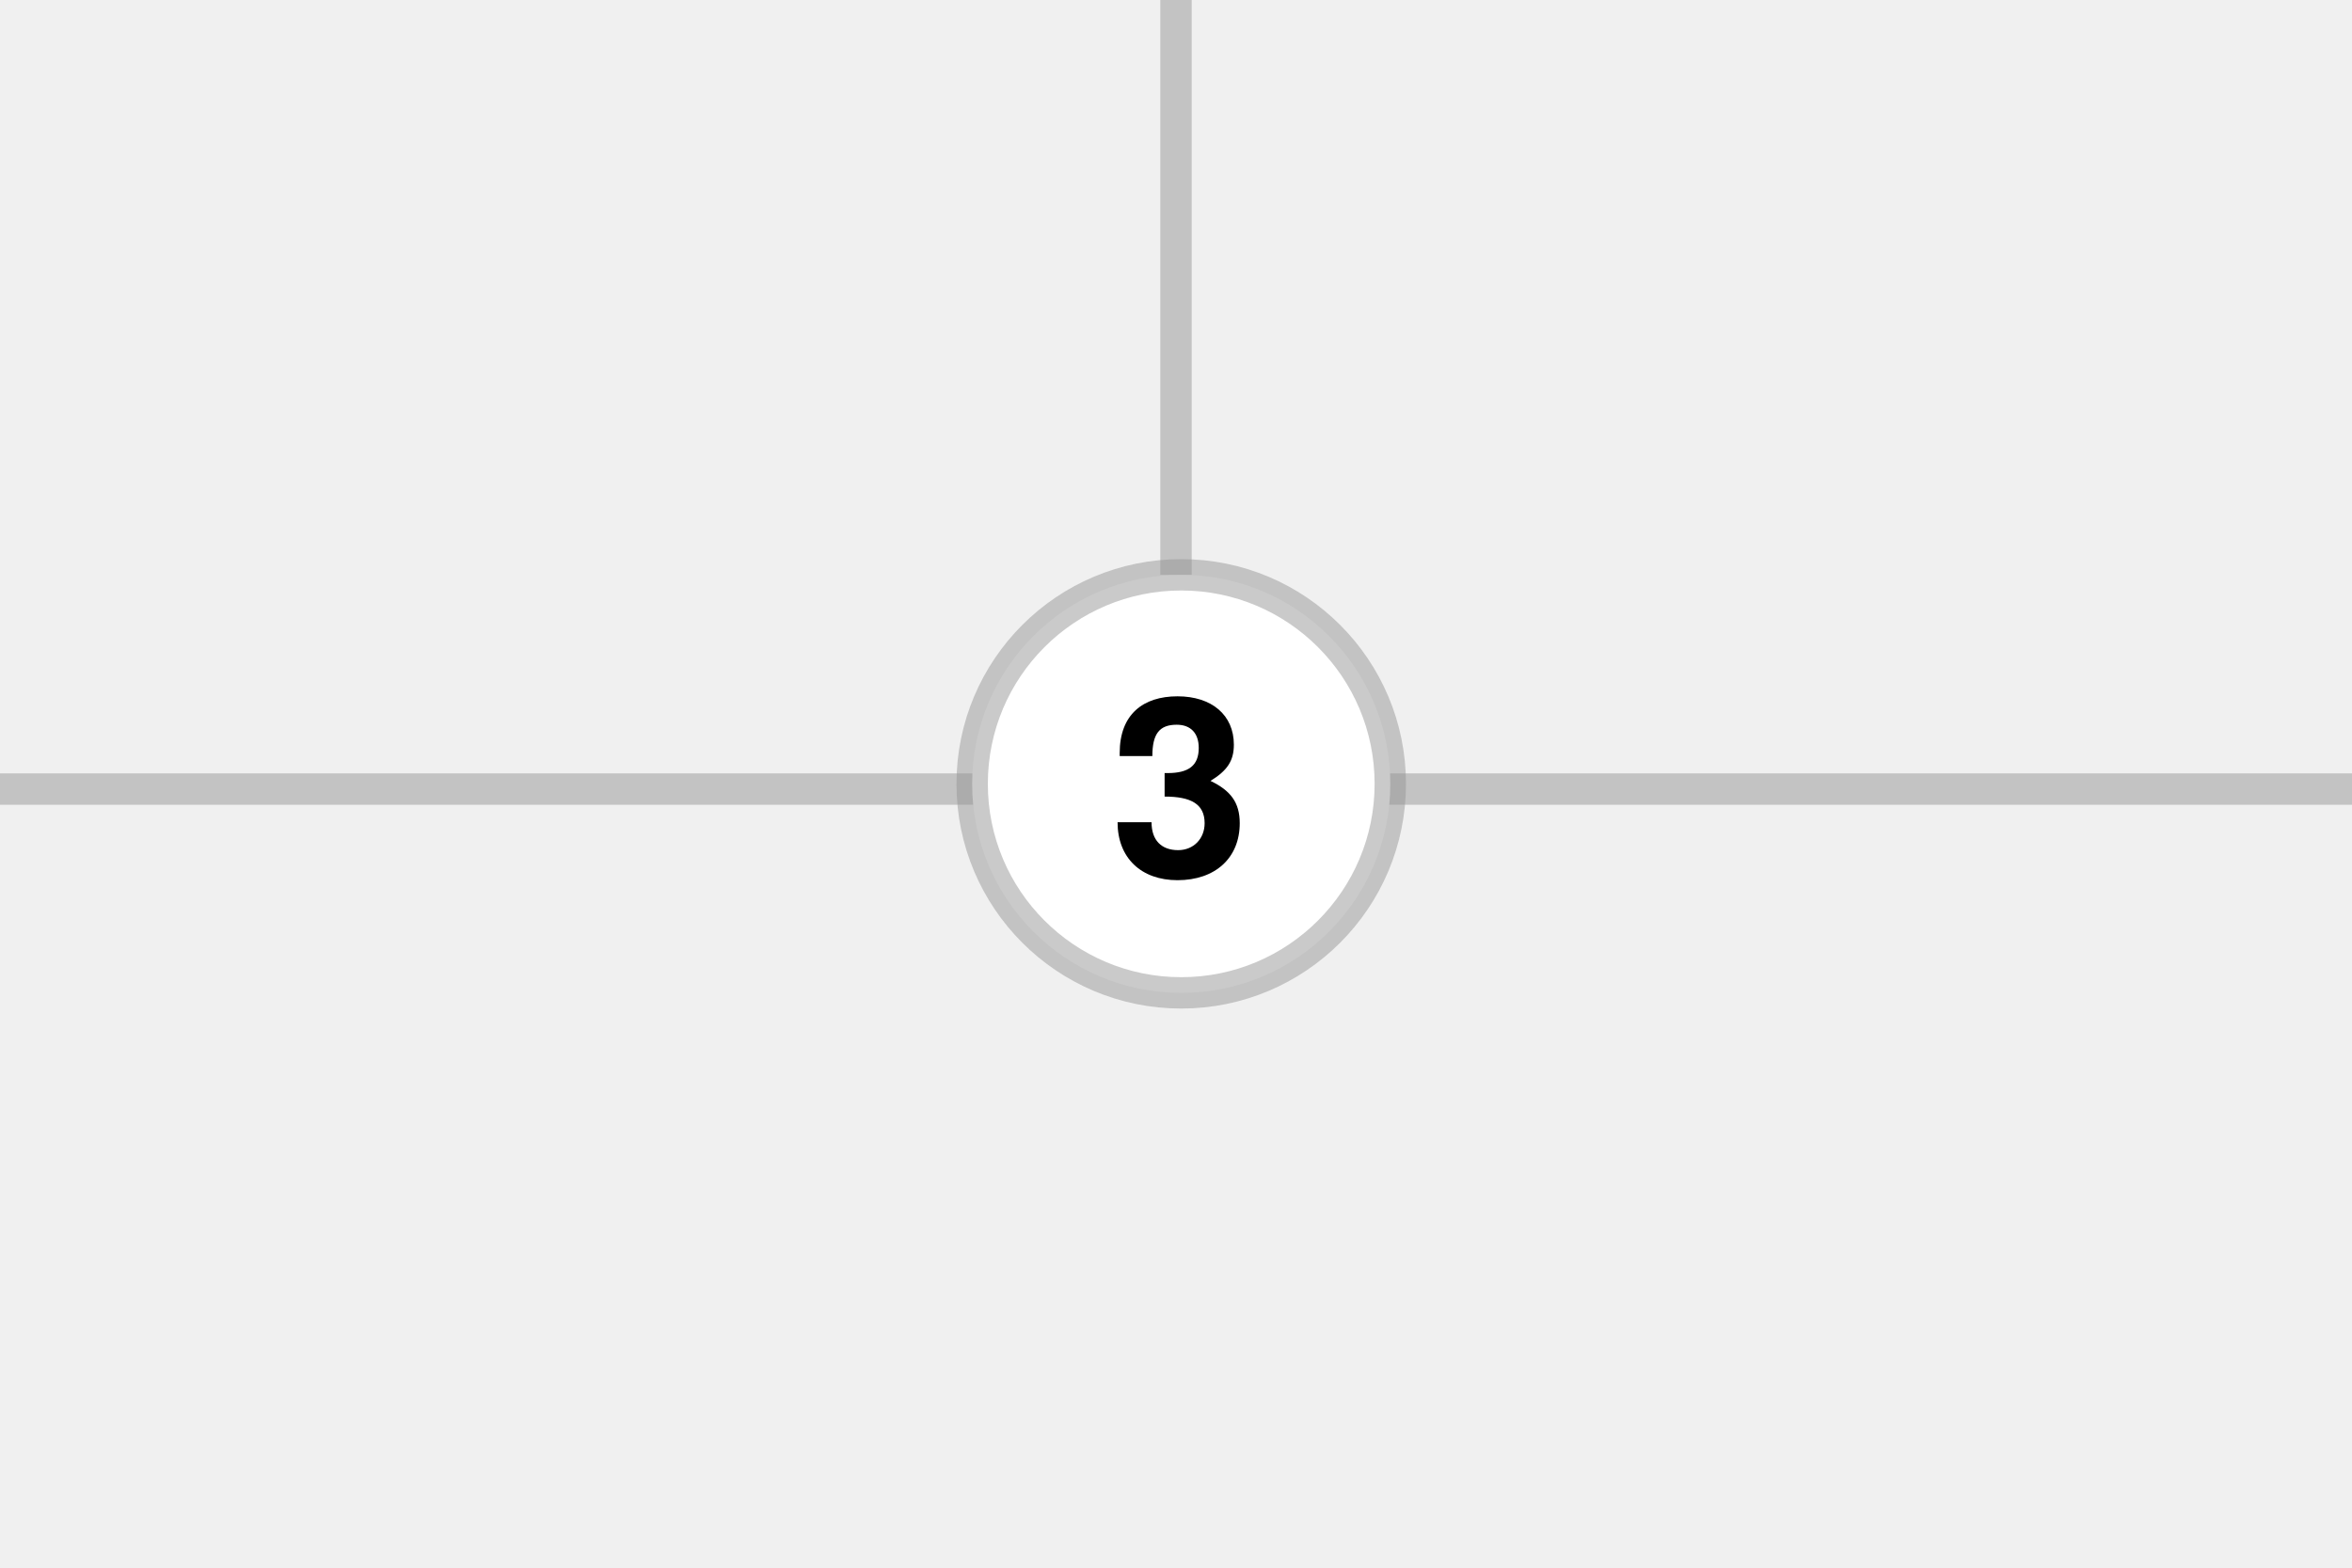
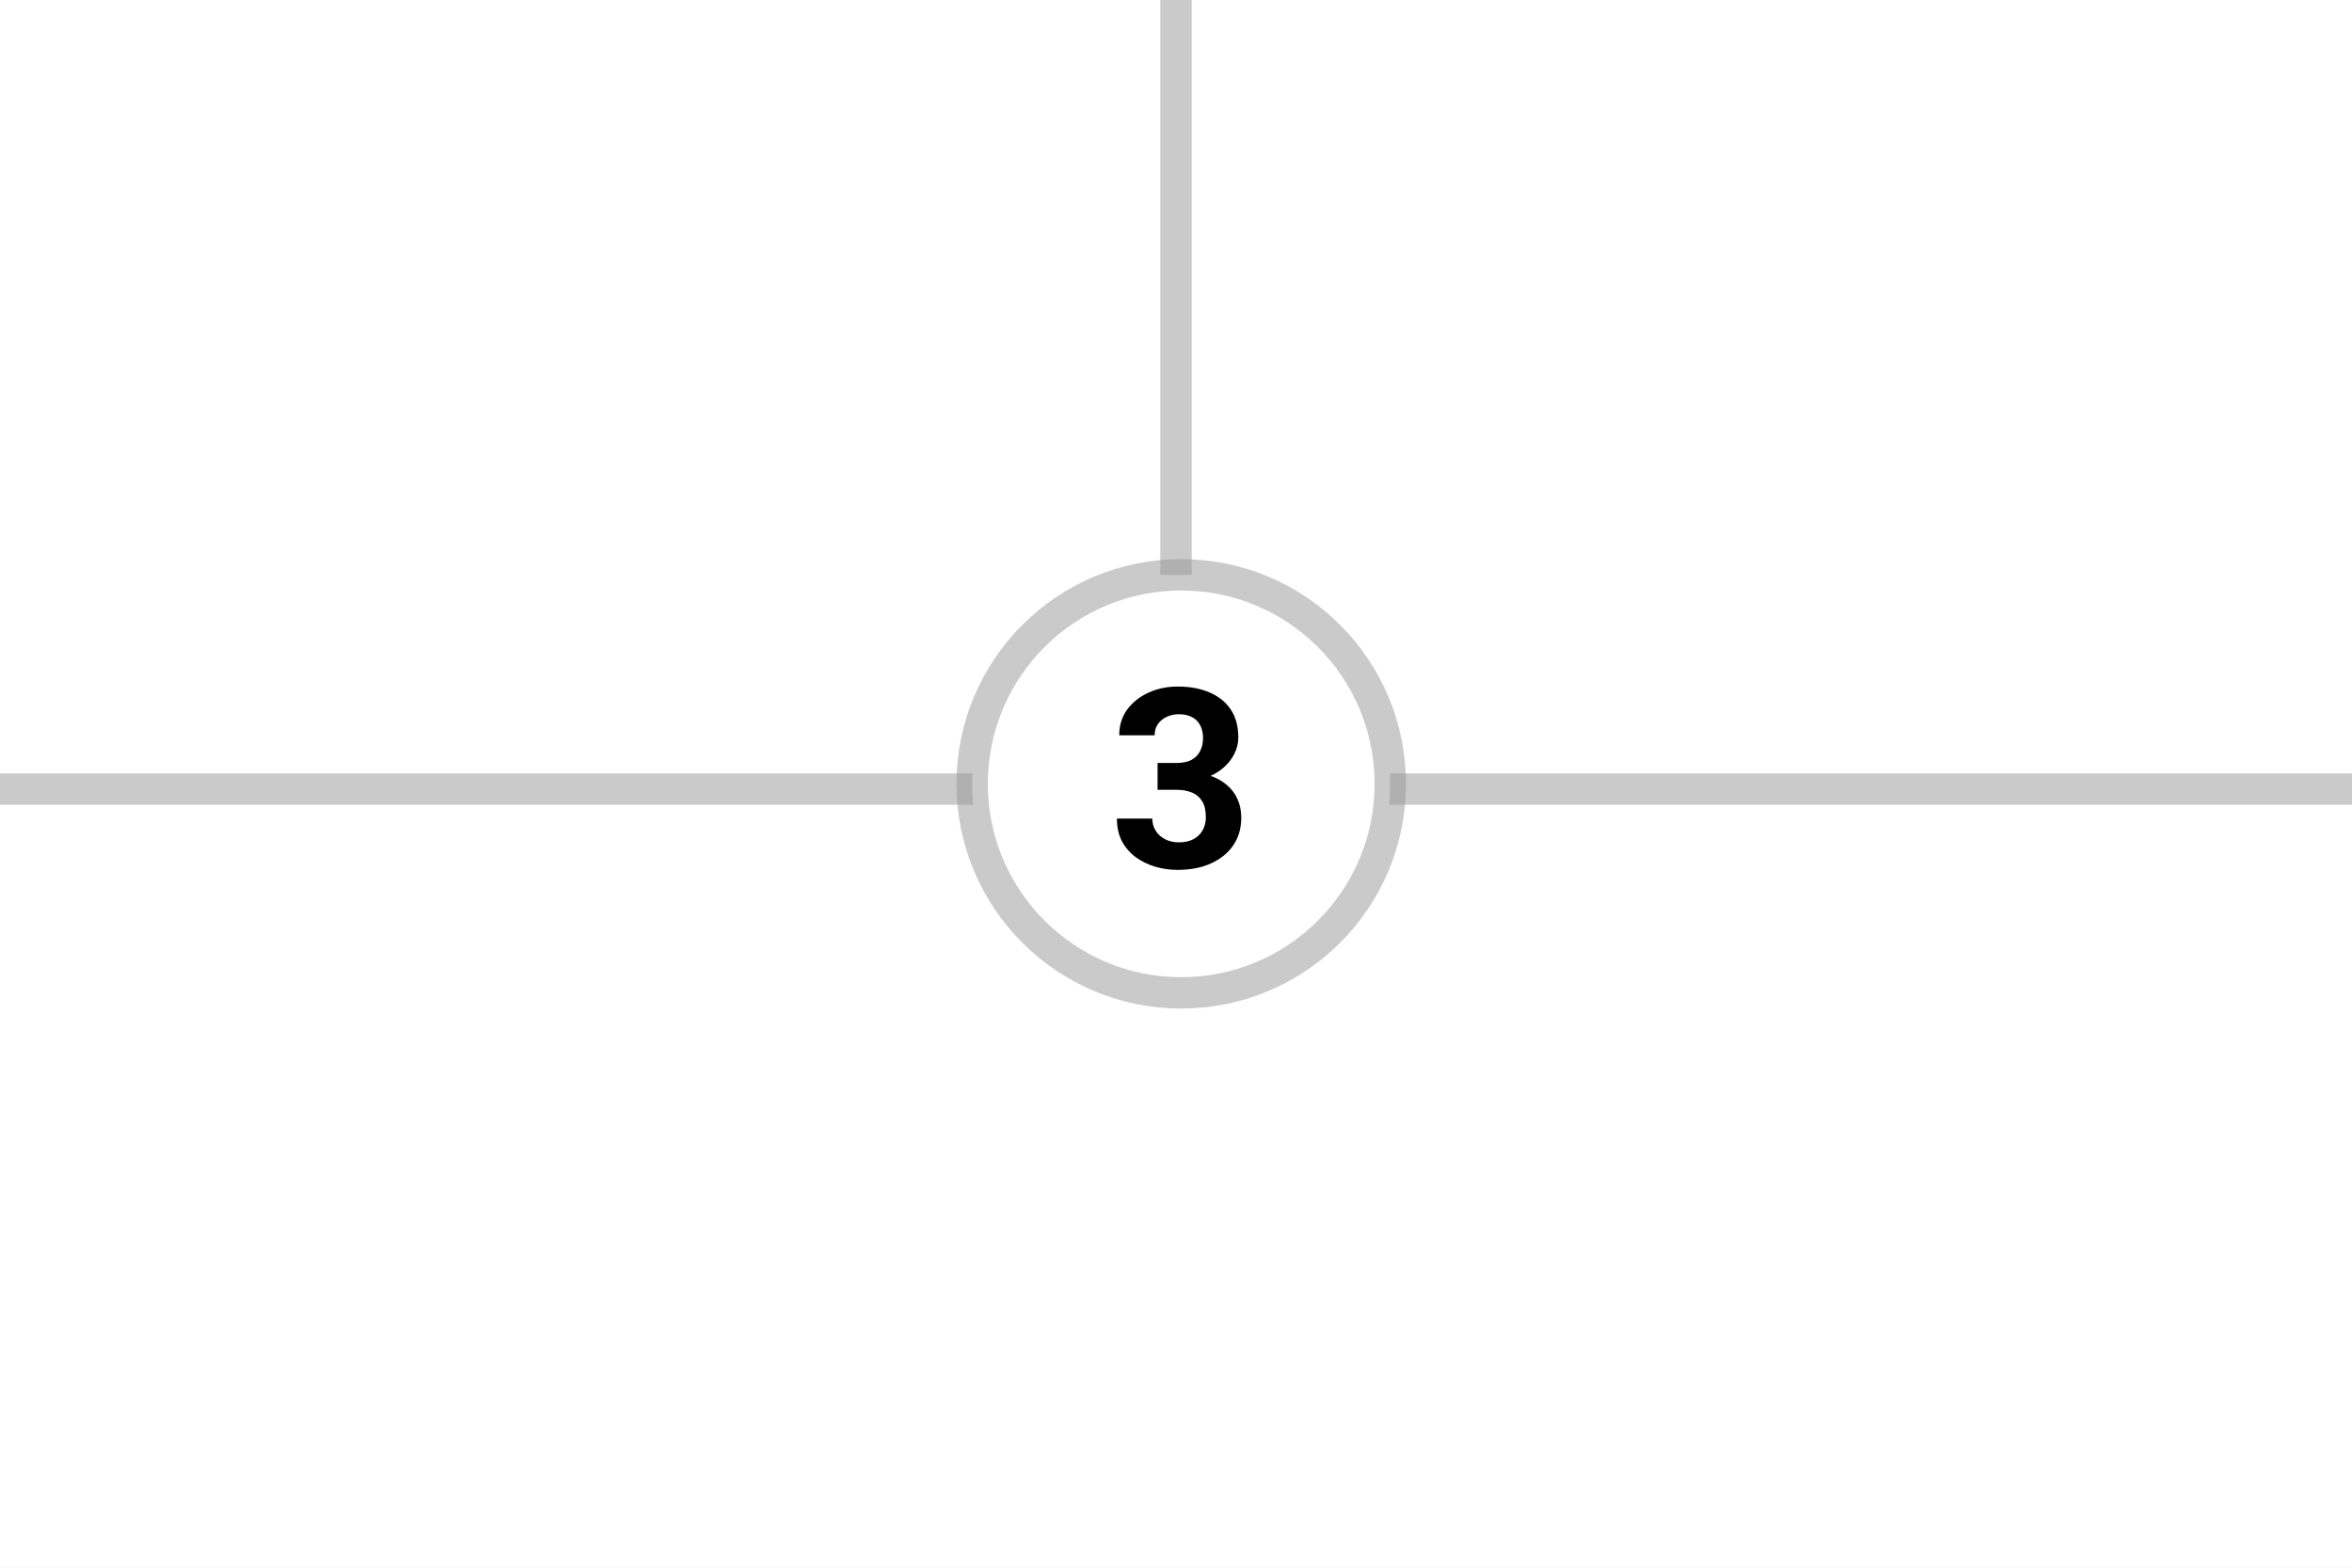
- <svg xmlns="http://www.w3.org/2000/svg" width="225px" height="150px" viewBox="0 0 225 150" version="1.1">
-   <g id="page_01_hashi-container-3-2-3" stroke="none" stroke-width="1" fill="none" fill-rule="evenodd">
-     <line x1="0.5" y1="75.5" x2="226.5" y2="75.5" id="Line" stroke-opacity="0.5" stroke="#979797" stroke-width="3" stroke-linecap="square" />
-     <circle id="Oval" stroke-opacity="0.5" stroke="#979797" stroke-width="3" fill="#FFFFFF" stroke-linecap="square" cx="113" cy="75" r="20" />
-     <line x1="112.5" y1="53.5" x2="112.5" y2="1.5" id="Line" stroke-opacity="0.5" stroke="#979797" stroke-width="3" stroke-linecap="square" />
-     <text id="3" font-family="HelveticaNeue-Bold, Helvetica Neue" font-size="24" font-weight="bold" letter-spacing="0.24" fill="#000000">
-       <tspan x="106.208" y="84">3</tspan>
-     </text>
+ <svg xmlns="http://www.w3.org/2000/svg" width="225" height="150" viewBox="0 0 225 150" fill="none">
+   <g clip-path="url(#clip0_0_1145)">
+     <rect width="225" height="150" fill="white" />
+     <path d="M0.5 75.5H226.5" stroke="#979797" stroke-opacity="0.5" stroke-width="3" stroke-linecap="square" />
+     <circle cx="113" cy="75" r="20" fill="white" stroke="#979797" stroke-opacity="0.5" stroke-width="3" stroke-linecap="square" />
+     <path d="M112.5 53.5V1.5" stroke="#979797" stroke-opacity="0.5" stroke-width="3" stroke-linecap="square" />
+     <path d="M110.738 73.004H112.543C113.121 73.004 113.598 72.906 113.973 72.711C114.348 72.508 114.625 72.227 114.805 71.867C114.992 71.5 115.086 71.074 115.086 70.59C115.086 70.152 115 69.766 114.828 69.43C114.664 69.086 114.41 68.82 114.066 68.633C113.723 68.438 113.289 68.34 112.766 68.34C112.352 68.34 111.969 68.422 111.617 68.586C111.266 68.75 110.984 68.981 110.773 69.277C110.562 69.574 110.457 69.934 110.457 70.356H107.07C107.07 69.418 107.32 68.602 107.82 67.906C108.328 67.211 109.008 66.668 109.859 66.277C110.711 65.887 111.648 65.691 112.672 65.691C113.828 65.691 114.84 65.879 115.707 66.254C116.574 66.621 117.25 67.164 117.734 67.883C118.219 68.602 118.461 69.492 118.461 70.555C118.461 71.094 118.336 71.617 118.086 72.125C117.836 72.625 117.477 73.078 117.008 73.484C116.547 73.883 115.984 74.203 115.32 74.445C114.656 74.68 113.91 74.797 113.082 74.797H110.738V73.004ZM110.738 75.57V73.824H113.082C114.012 73.824 114.828 73.93 115.531 74.141C116.234 74.352 116.824 74.656 117.301 75.055C117.777 75.445 118.137 75.91 118.379 76.449C118.621 76.981 118.742 77.57 118.742 78.219C118.742 79.016 118.59 79.727 118.285 80.352C117.98 80.969 117.551 81.492 116.996 81.922C116.449 82.352 115.809 82.68 115.074 82.906C114.34 83.125 113.539 83.234 112.672 83.234C111.953 83.234 111.246 83.137 110.551 82.941C109.863 82.738 109.238 82.438 108.676 82.039C108.121 81.633 107.676 81.125 107.34 80.516C107.012 79.898 106.848 79.168 106.848 78.324H110.234C110.234 78.762 110.344 79.152 110.562 79.496C110.781 79.84 111.082 80.109 111.465 80.305C111.855 80.5 112.289 80.598 112.766 80.598C113.305 80.598 113.766 80.5 114.148 80.305C114.539 80.102 114.836 79.82 115.039 79.461C115.25 79.094 115.355 78.668 115.355 78.184C115.355 77.559 115.242 77.059 115.016 76.684C114.789 76.301 114.465 76.019 114.043 75.84C113.621 75.66 113.121 75.57 112.543 75.57H110.738Z" fill="black" />
  </g>
+   <defs>
+     <clipPath id="clip0_0_1145">
+       <rect width="225" height="150" fill="white" />
+     </clipPath>
+   </defs>
</svg>
